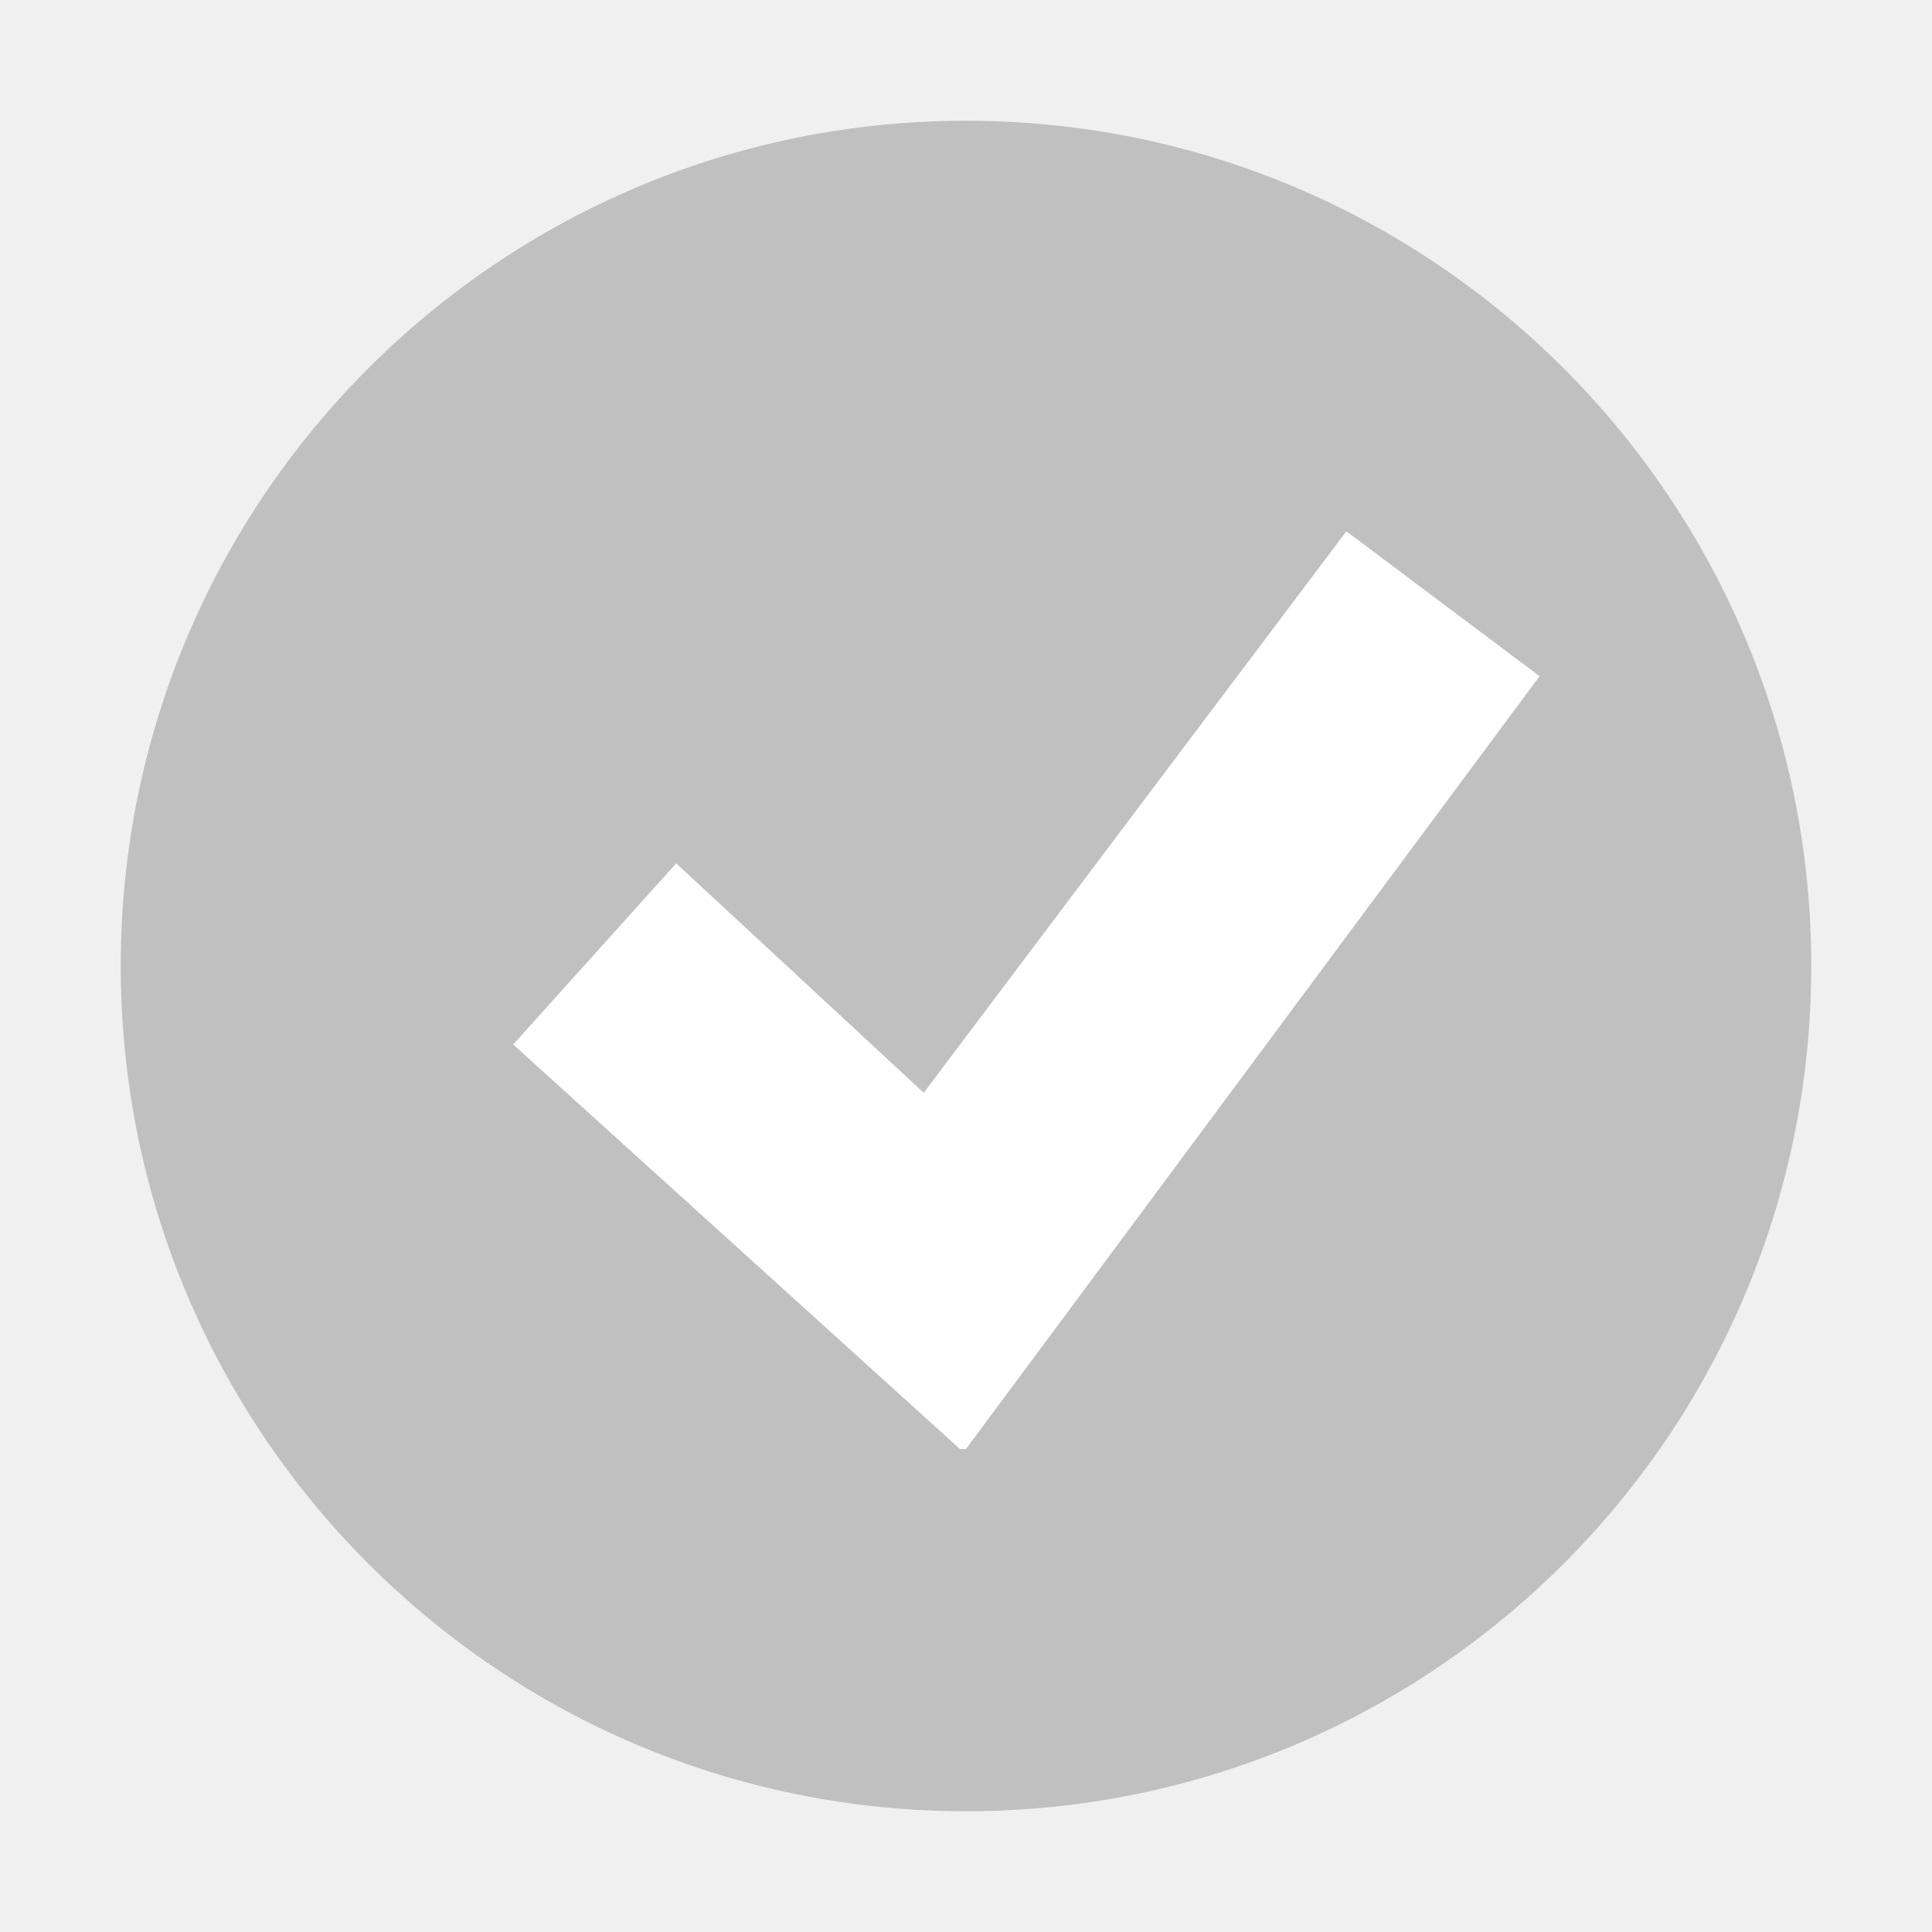
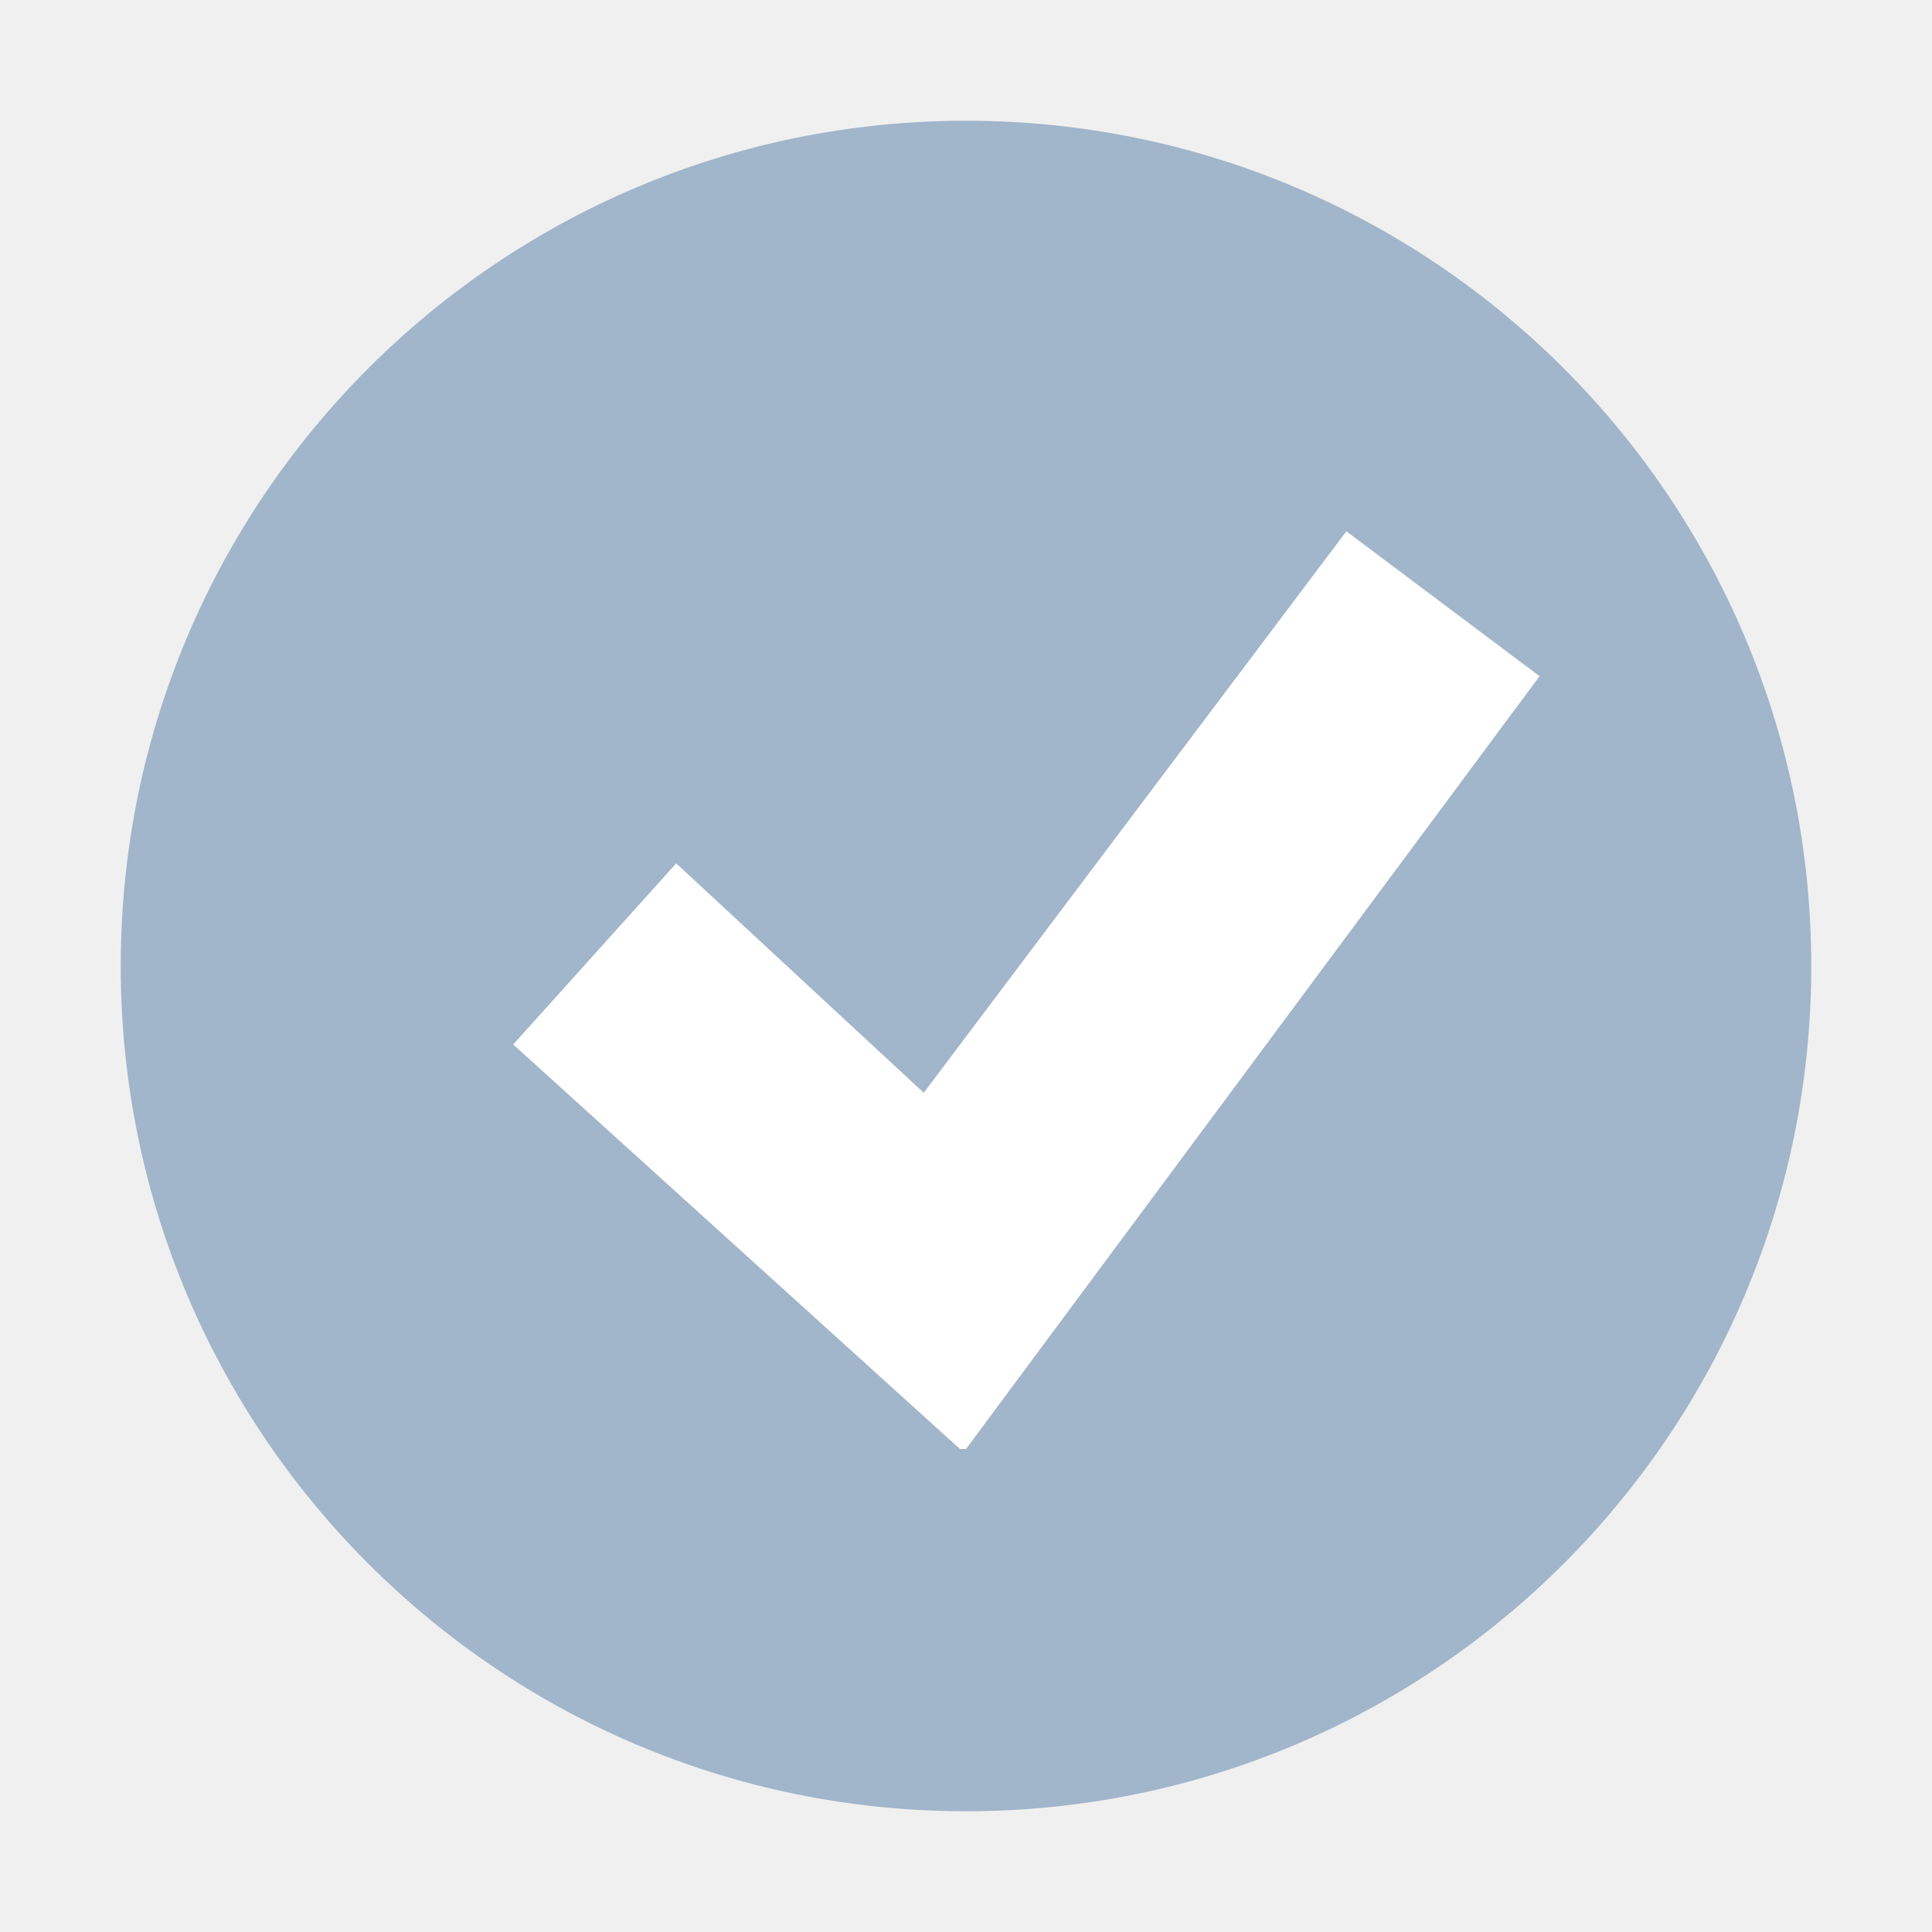
<svg xmlns="http://www.w3.org/2000/svg" xmlns:xlink="http://www.w3.org/1999/xlink" version="1.1" id="Layer_1" x="0px" y="0px" width="20px" height="20px" viewBox="0 0 32 32" enable-background="new 0 0 32 32" xml:space="preserve">
  <g>
    <defs>
      <circle id="SVGID_1_" cx="16" cy="16" r="14" />
    </defs>
    <clipPath id="SVGID_2_">
      <use xlink:href="#SVGID_1_" overflow="visible" />
    </clipPath>
    <linearGradient id="SVGID_3_" gradientUnits="userSpaceOnUse" x1="1.036" y1="33.607" x2="2.036" y2="33.607" gradientTransform="matrix(28 0 0 -28 -27 957)">
-       <stop offset="0" style="stop-color:#C0C0C0" />
-       <stop offset="1.983430e-02" style="stop-color:#C0C0C0" />
-       <stop offset="0.209" style="stop-color:#C0C0C0" />
-       <stop offset="0.517" style="stop-color:#C0C0C0" />
-       <stop offset="0.79" style="stop-color:#C0C0C0" />
-       <stop offset="1" style="stop-color:#C0C0C0" />
+       <stop offset="0" style="stop-color:#A1B5CB" />
+       <stop offset="1.983430e-02" style="stop-color:#A1B5CB" />
+       <stop offset="0.209" style="stop-color:#A1B5CB" />
+       <stop offset="0.517" style="stop-color:#A1B5CB" />
+       <stop offset="0.79" style="stop-color:#A1B5CB" />
+       <stop offset="1" style="stop-color:#A1B5CB" />
    </linearGradient>
    <rect x="2" y="2" clip-path="url(#SVGID_2_)" fill="url(#SVGID_3_)" width="28" height="28" />
  </g>
  <polygon fill="#FFFFFF" points="25.5,11.2 22.3,8.8 15.3,18.1 11.2,14.3 8.5,17.3 15.9,24 15.9,24 16,24 " />
</svg>
